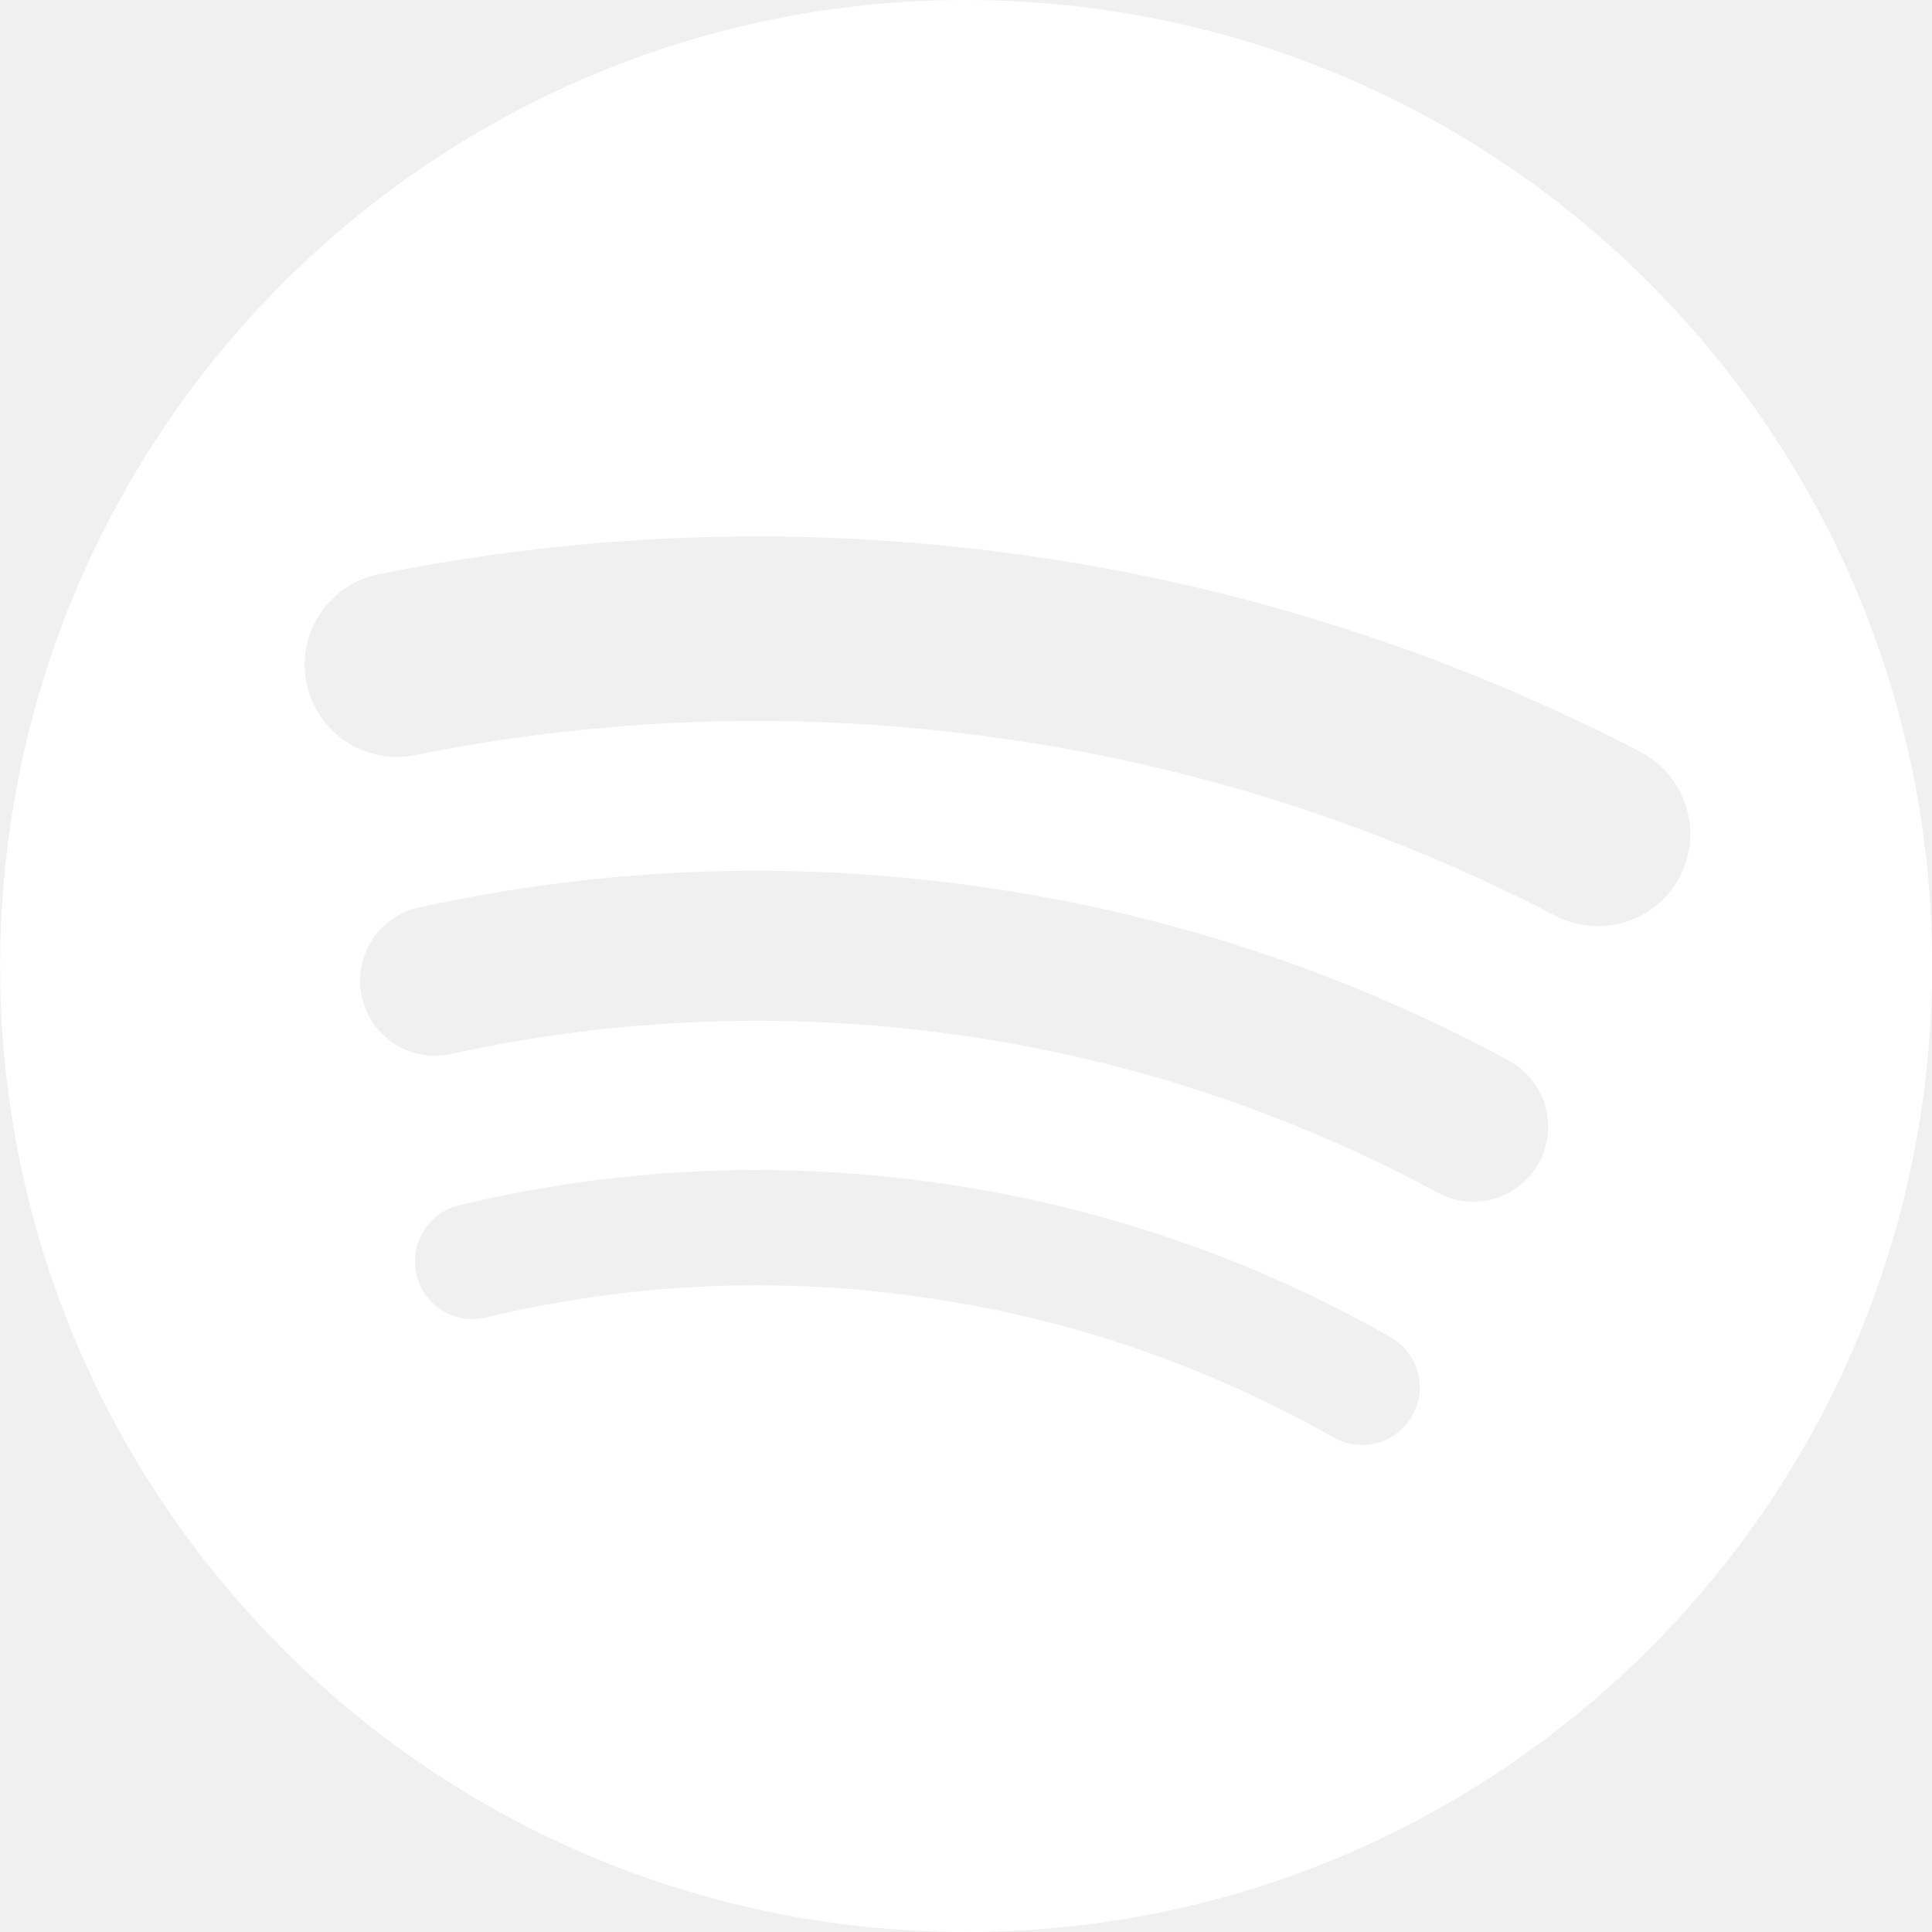
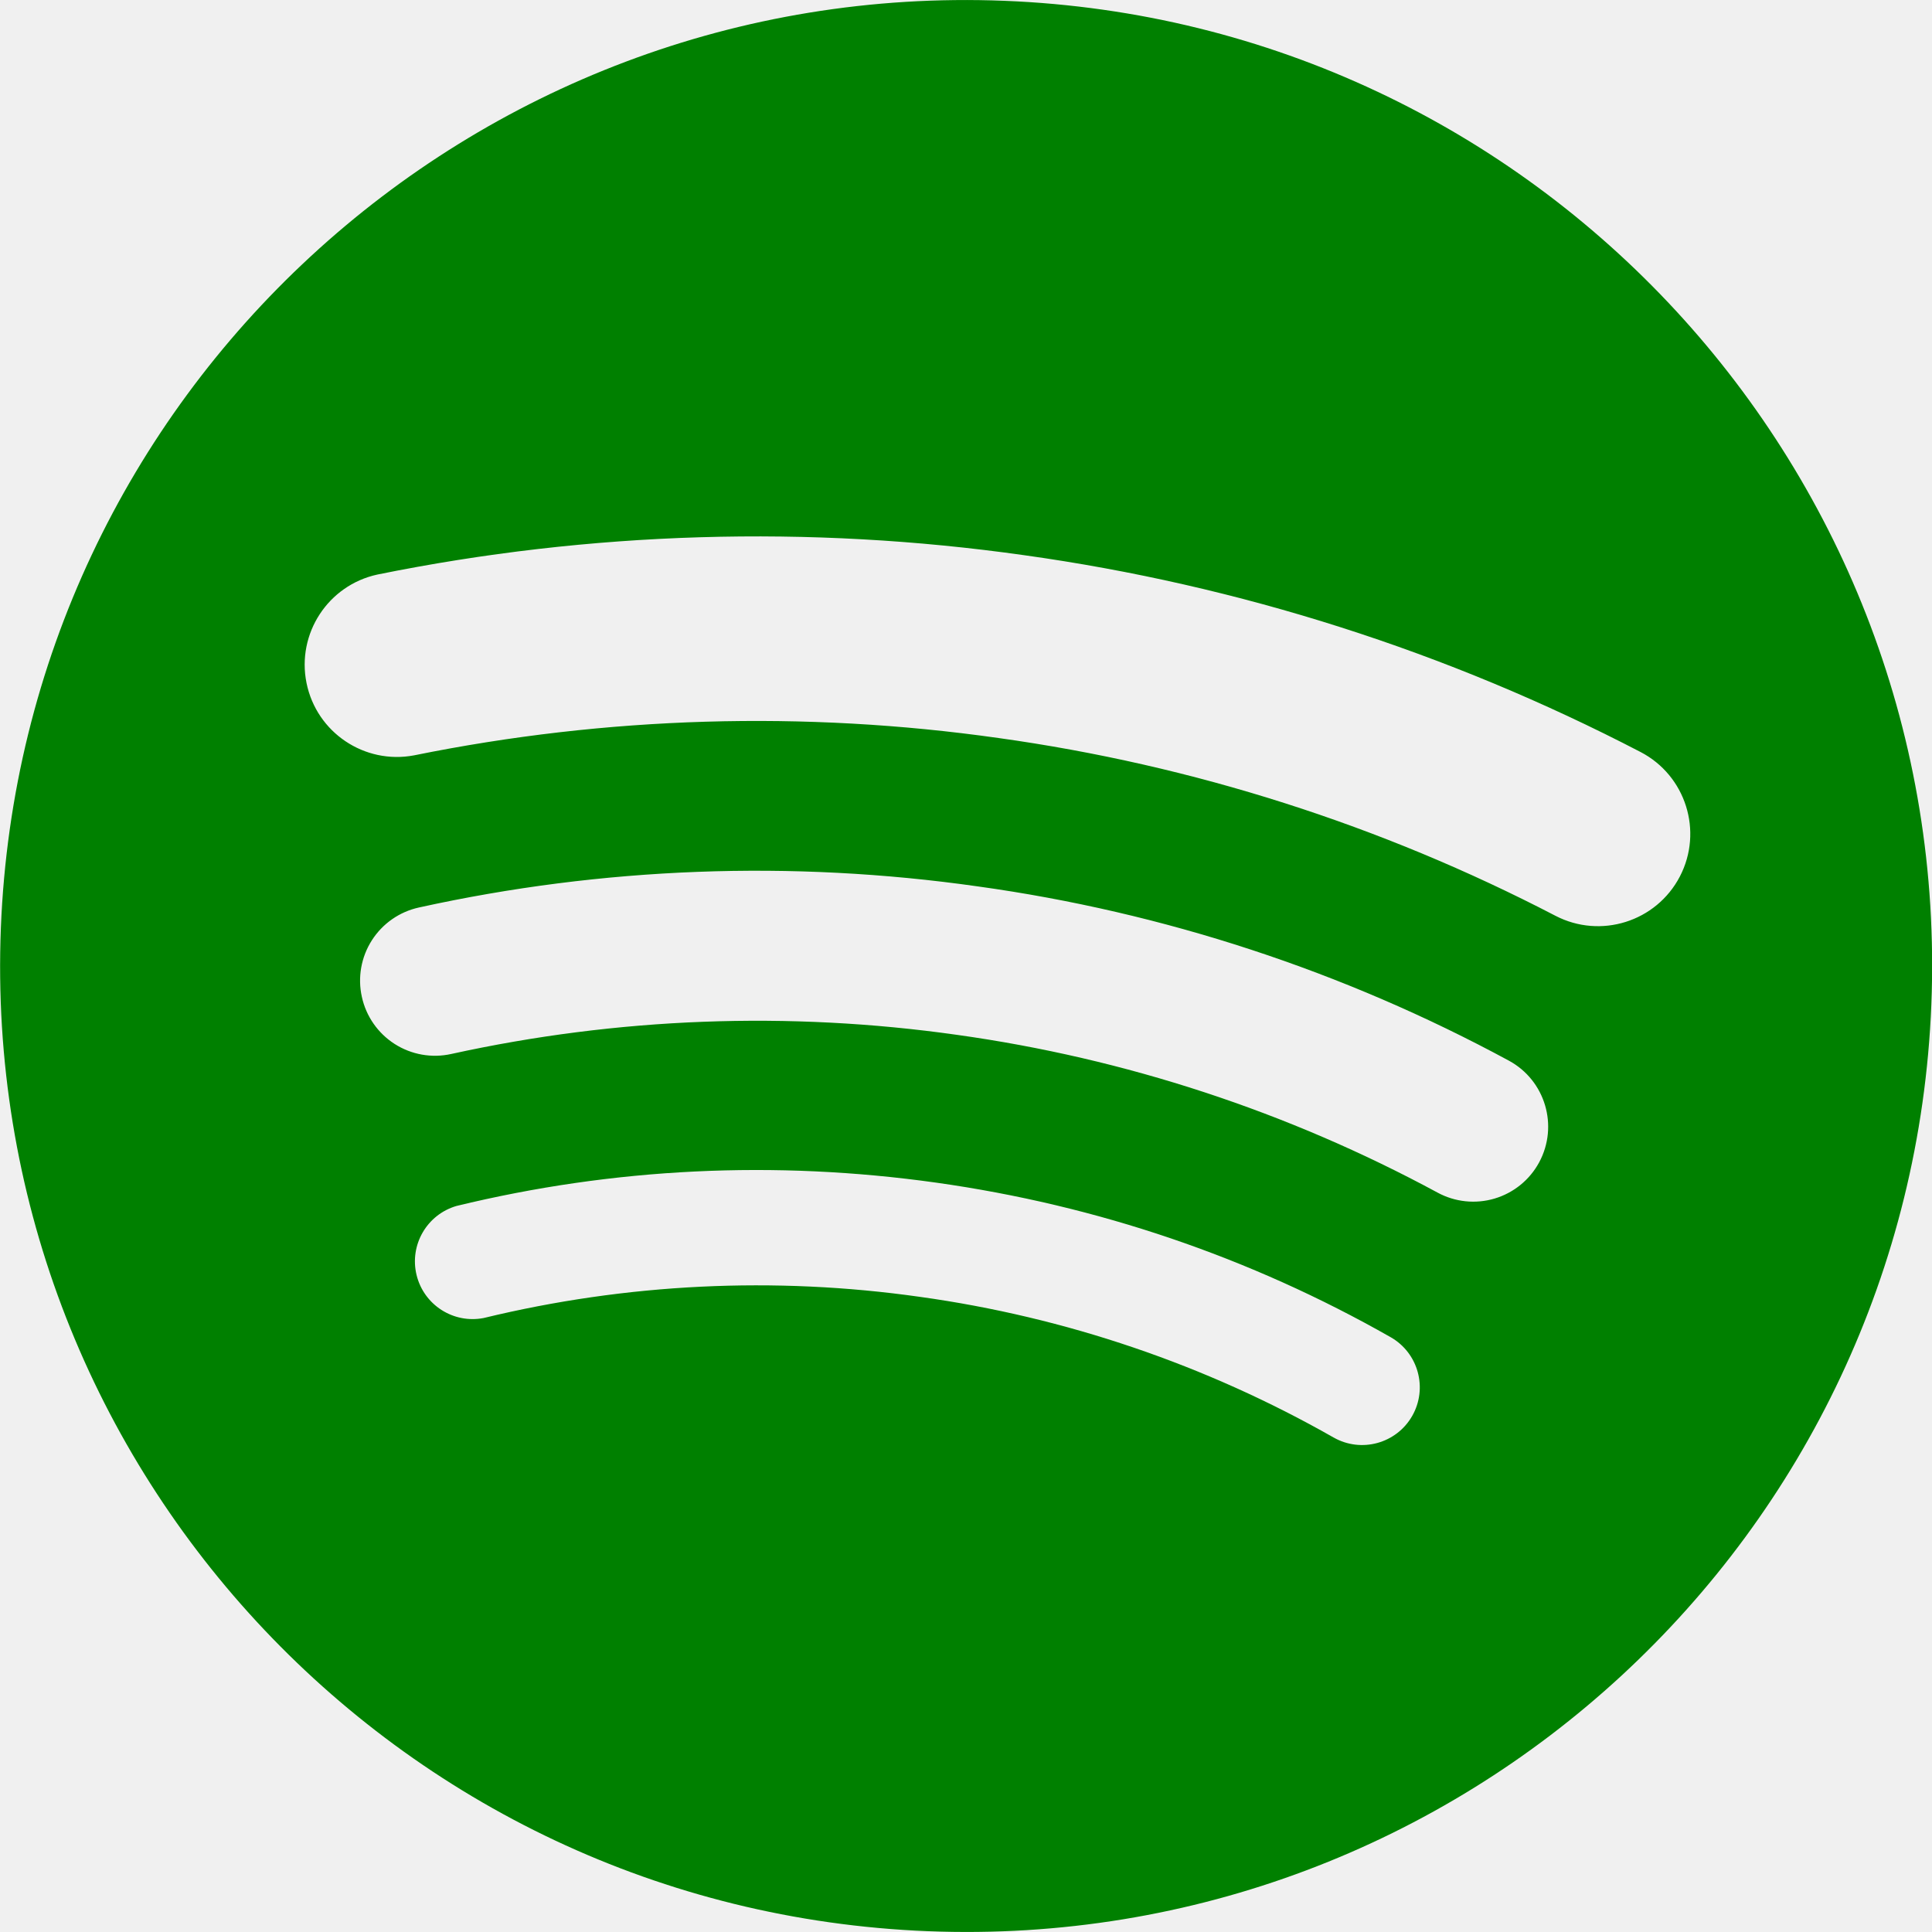
<svg xmlns="http://www.w3.org/2000/svg" role="img" viewBox="0 0 24 24" class="e-91000-logo e-91000-baseline" aria-label="Spotify" aria-hidden="false" height="32" data-encore-id="logoSpotify" style="--encore-logo-fill-color:green">
-   <path fill="white" d="M13.427.01C6.805-.253 1.224 4.902.961 11.524.698 18.147 5.853 23.728 12.476 23.99c6.622.263 12.203-4.892 12.466-11.514S20.049.272 13.427.01m5.066 17.579a.717.717 0 0 1-.977.268 14.4 14.4 0 0 0-5.138-1.747 14.4 14.4 0 0 0-5.42.263.717.717 0 0 1-.338-1.392c1.95-.474 3.955-.571 5.958-.29 2.003.282 3.903.928 5.647 1.92a.717.717 0 0 1 .268.978m1.577-3.15a.93.93 0 0 1-1.262.376 17.7 17.7 0 0 0-5.972-1.96 17.7 17.7 0 0 0-6.281.238.93.93 0 0 1-1.11-.71.93.93 0 0 1 .71-1.11 19.5 19.5 0 0 1 6.94-.262 19.5 19.5 0 0 1 6.599 2.165c.452.245.62.81.376 1.263m1.748-3.551a1.147 1.147 0 0 1-1.546.488 21.4 21.4 0 0 0-6.918-2.208 21.4 21.4 0 0 0-7.259.215 1.146 1.146 0 0 1-.456-2.246 23.7 23.7 0 0 1 8.034-.24 23.7 23.7 0 0 1 7.657 2.445c.561.292.78.984.488 1.546m13.612-.036-.832-.247c-1.67-.495-2.14-.681-2.14-1.353 0-.637.708-1.327 2.264-1.327 1.539 0 2.839.752 3.51 1.31.116.096.24.052.24-.098V6.935c0-.097-.027-.15-.098-.203-.83-.62-2.272-1.07-3.723-1.07-2.953 0-4.722 1.68-4.722 3.59 0 2.157 1.371 2.91 3.626 3.546l.973.274c1.689.478 1.998.902 1.998 1.556 0 1.097-.831 1.433-2.07 1.433-1.556 0-3.457-.911-4.35-2.025-.08-.098-.177-.053-.177.062v2.423c0 .097.01.141.08.22.743.814 2.52 1.53 4.59 1.53 2.546 0 4.456-1.485 4.456-3.784 0-1.787-1.052-2.865-3.625-3.635m10.107-1.76c-1.68 0-2.653 1.026-3.219 2.052V9.376c0-.08-.044-.124-.124-.124h-2.22c-.079 0-.123.044-.123.124V20.72c0 .08.044.124.124.124h2.22c.079 0 .123-.044.123-.124v-4.536c.566 1.025 1.521 2.034 3.237 2.034 2.264 0 3.89-1.955 3.89-4.581s-1.644-4.545-3.908-4.545m-.654 6.986c-1.185 0-2.211-1.167-2.618-2.458.407-1.362 1.344-2.405 2.618-2.405 1.211 0 2.051.92 2.051 2.423s-.84 2.44-2.051 2.44m40.633-6.826h-2.264c-.08 0-.115.017-.15.097l-2.282 5.483-2.29-5.483c-.035-.08-.07-.097-.15-.097h-3.661v-.584c0-.955.645-1.397 1.476-1.397.496 0 1.035.256 1.415.486.089.053.15-.008.115-.088l-.796-1.901a.26.26 0 0 0-.124-.133c-.389-.203-1.025-.38-1.644-.38-1.875 0-2.954 1.432-2.954 3.254v.743h-1.503c-.08 0-.124.044-.124.124v1.768c0 .08.044.124.124.124h1.503v6.668c0 .08.044.123.124.123h2.264c.08 0 .124-.044.124-.123v-6.668h1.936l2.812 6.11-1.512 3.325c-.044.098.009.142.097.142h2.414c.08 0 .116-.018.15-.097l4.997-11.355c.035-.08-.009-.141-.097-.141M54.964 9.04c-2.865 0-4.837 2.025-4.837 4.616 0 2.573 1.971 4.616 4.837 4.616 2.856 0 4.846-2.043 4.846-4.616 0-2.591-1.99-4.616-4.846-4.616m.008 7.065c-1.37 0-2.343-1.043-2.343-2.45 0-1.405.973-2.449 2.343-2.449 1.362 0 2.335 1.043 2.335 2.45 0 1.406-.973 2.45-2.335 2.45m33.541-6.334a1.24 1.24 0 0 0-.483-.471 1.4 1.4 0 0 0-.693-.17q-.384 0-.693.17a1.24 1.24 0 0 0-.484.471q-.174.302-.174.681 0 .375.174.677.175.3.484.471t.693.17.693-.17.483-.471.175-.676q0-.38-.175-.682m-.211 1.247a1 1 0 0 1-.394.39 1.15 1.15 0 0 1-.571.14 1.16 1.16 0 0 1-.576-.14 1 1 0 0 1-.391-.39 1.14 1.14 0 0 1-.14-.566q0-.316.14-.562t.391-.388.576-.14q.32 0 .57.14.253.141.395.39t.142.565q0 .312-.142.56m-19.835-5.78c-.85 0-1.468.6-1.468 1.396s.619 1.397 1.468 1.397c.866 0 1.485-.6 1.485-1.397 0-.796-.619-1.397-1.485-1.397m19.329 5.19a.31.31 0 0 0 .134-.262q0-.168-.132-.266-.132-.099-.381-.099h-.588v1.229h.284v-.489h.154l.374.489h.35l-.41-.518a.5.5 0 0 0 .215-.084m-.424-.109h-.26v-.3h.27q.12 0 .184.036a.12.12 0 0 1 .065.116.12.12 0 0 1-.067.111.4.4 0 0 1-.192.037M69.607 9.252h-2.263c-.08 0-.124.044-.124.124v8.56c0 .08.044.123.124.123h2.263c.08 0 .124-.044.124-.123v-8.56c0-.08-.044-.124-.124-.124m-3.333 6.605a2.1 2.1 0 0 1-1.053.257c-.725 0-1.185-.425-1.185-1.362v-3.484h2.211c.08 0 .124-.044.124-.124V9.376c0-.08-.044-.124-.124-.124h-2.21V6.944c0-.097-.063-.15-.15-.08l-3.954 3.113c-.053.044-.07.088-.07.16v1.007c0 .08.044.124.123.124h1.539v3.855c0 2.087 1.203 3.06 2.918 3.06.743 0 1.46-.194 1.884-.442.062-.035.07-.07.07-.133v-1.68c0-.088-.044-.115-.123-.07" transform="translate(-0.95,0)" />
+   <path fill="green" d="M13.427.01C6.805-.253 1.224 4.902.961 11.524.698 18.147 5.853 23.728 12.476 23.99c6.622.263 12.203-4.892 12.466-11.514S20.049.272 13.427.01m5.066 17.579a.717.717 0 0 1-.977.268 14.4 14.4 0 0 0-5.138-1.747 14.4 14.4 0 0 0-5.42.263.717.717 0 0 1-.338-1.392c1.95-.474 3.955-.571 5.958-.29 2.003.282 3.903.928 5.647 1.92a.717.717 0 0 1 .268.978m1.577-3.15a.93.93 0 0 1-1.262.376 17.7 17.7 0 0 0-5.972-1.96 17.7 17.7 0 0 0-6.281.238.93.93 0 0 1-1.11-.71.93.93 0 0 1 .71-1.11 19.5 19.5 0 0 1 6.94-.262 19.5 19.5 0 0 1 6.599 2.165c.452.245.62.81.376 1.263m1.748-3.551a1.147 1.147 0 0 1-1.546.488 21.4 21.4 0 0 0-6.918-2.208 21.4 21.4 0 0 0-7.259.215 1.146 1.146 0 0 1-.456-2.246 23.7 23.7 0 0 1 8.034-.24 23.7 23.7 0 0 1 7.657 2.445c.561.292.78.984.488 1.546m13.612-.036-.832-.247c-1.67-.495-2.14-.681-2.14-1.353 0-.637.708-1.327 2.264-1.327 1.539 0 2.839.752 3.51 1.31.116.096.24.052.24-.098V6.935c0-.097-.027-.15-.098-.203-.83-.62-2.272-1.07-3.723-1.07-2.953 0-4.722 1.68-4.722 3.59 0 2.157 1.371 2.91 3.626 3.546l.973.274c1.689.478 1.998.902 1.998 1.556 0 1.097-.831 1.433-2.07 1.433-1.556 0-3.457-.911-4.35-2.025-.08-.098-.177-.053-.177.062v2.423c0 .097.01.141.08.22.743.814 2.52 1.53 4.59 1.53 2.546 0 4.456-1.485 4.456-3.784 0-1.787-1.052-2.865-3.625-3.635m10.107-1.76c-1.68 0-2.653 1.026-3.219 2.052V9.376c0-.08-.044-.124-.124-.124h-2.22c-.079 0-.123.044-.123.124V20.72c0 .08.044.124.124.124h2.22c.079 0 .123-.044.123-.124v-4.536c.566 1.025 1.521 2.034 3.237 2.034 2.264 0 3.89-1.955 3.89-4.581s-1.644-4.545-3.908-4.545m-.654 6.986c-1.185 0-2.211-1.167-2.618-2.458.407-1.362 1.344-2.405 2.618-2.405 1.211 0 2.051.92 2.051 2.423s-.84 2.44-2.051 2.44m40.633-6.826h-2.264c-.08 0-.115.017-.15.097l-2.282 5.483-2.29-5.483c-.035-.08-.07-.097-.15-.097h-3.661v-.584c0-.955.645-1.397 1.476-1.397.496 0 1.035.256 1.415.486.089.053.15-.008.115-.088l-.796-1.901a.26.26 0 0 0-.124-.133c-.389-.203-1.025-.38-1.644-.38-1.875 0-2.954 1.432-2.954 3.254v.743h-1.503c-.08 0-.124.044-.124.124v1.768c0 .08.044.124.124.124h1.503v6.668c0 .08.044.123.124.123h2.264c.08 0 .124-.044.124-.123v-6.668h1.936l2.812 6.11-1.512 3.325c-.044.098.009.142.097.142h2.414c.08 0 .116-.018.15-.097l4.997-11.355c.035-.08-.009-.141-.097-.141M54.964 9.04c-2.865 0-4.837 2.025-4.837 4.616 0 2.573 1.971 4.616 4.837 4.616 2.856 0 4.846-2.043 4.846-4.616 0-2.591-1.99-4.616-4.846-4.616m.008 7.065c-1.37 0-2.343-1.043-2.343-2.45 0-1.405.973-2.449 2.343-2.449 1.362 0 2.335 1.043 2.335 2.45 0 1.406-.973 2.45-2.335 2.45m33.541-6.334a1.24 1.24 0 0 0-.483-.471 1.4 1.4 0 0 0-.693-.17q-.384 0-.693.17a1.24 1.24 0 0 0-.484.471q-.174.302-.174.681 0 .375.174.677.175.3.484.471t.693.17.693-.17.483-.471.175-.676q0-.38-.175-.682m-.211 1.247a1 1 0 0 1-.394.39 1.15 1.15 0 0 1-.571.14 1.16 1.16 0 0 1-.576-.14 1 1 0 0 1-.391-.39 1.14 1.14 0 0 1-.14-.566q0-.316.14-.562t.391-.388.576-.14q.32 0 .57.14.253.141.395.39t.142.565q0 .312-.142.56m-19.835-5.78c-.85 0-1.468.6-1.468 1.396s.619 1.397 1.468 1.397c.866 0 1.485-.6 1.485-1.397 0-.796-.619-1.397-1.485-1.397m19.329 5.19a.31.31 0 0 0 .134-.262q0-.168-.132-.266-.132-.099-.381-.099h-.588v1.229h.284v-.489h.154l.374.489h.35l-.41-.518a.5.5 0 0 0 .215-.084m-.424-.109h-.26v-.3h.27q.12 0 .184.036a.12.12 0 0 1 .065.116.12.12 0 0 1-.067.111.4.4 0 0 1-.192.037M69.607 9.252h-2.263c-.08 0-.124.044-.124.124v8.56c0 .08.044.123.124.123h2.263c.08 0 .124-.044.124-.123v-8.56c0-.08-.044-.124-.124-.124m-3.333 6.605a2.1 2.1 0 0 1-1.053.257c-.725 0-1.185-.425-1.185-1.362v-3.484h2.211c.08 0 .124-.044.124-.124V9.376c0-.08-.044-.124-.124-.124h-2.21V6.944c0-.097-.063-.15-.15-.08l-3.954 3.113c-.053.044-.07.088-.07.16v1.007c0 .08.044.124.123.124h1.539v3.855c0 2.087 1.203 3.06 2.918 3.06.743 0 1.46-.194 1.884-.442.062-.035.07-.07.07-.133v-1.68c0-.088-.044-.115-.123-.07" transform="translate(-0.95,0)" />
</svg>
